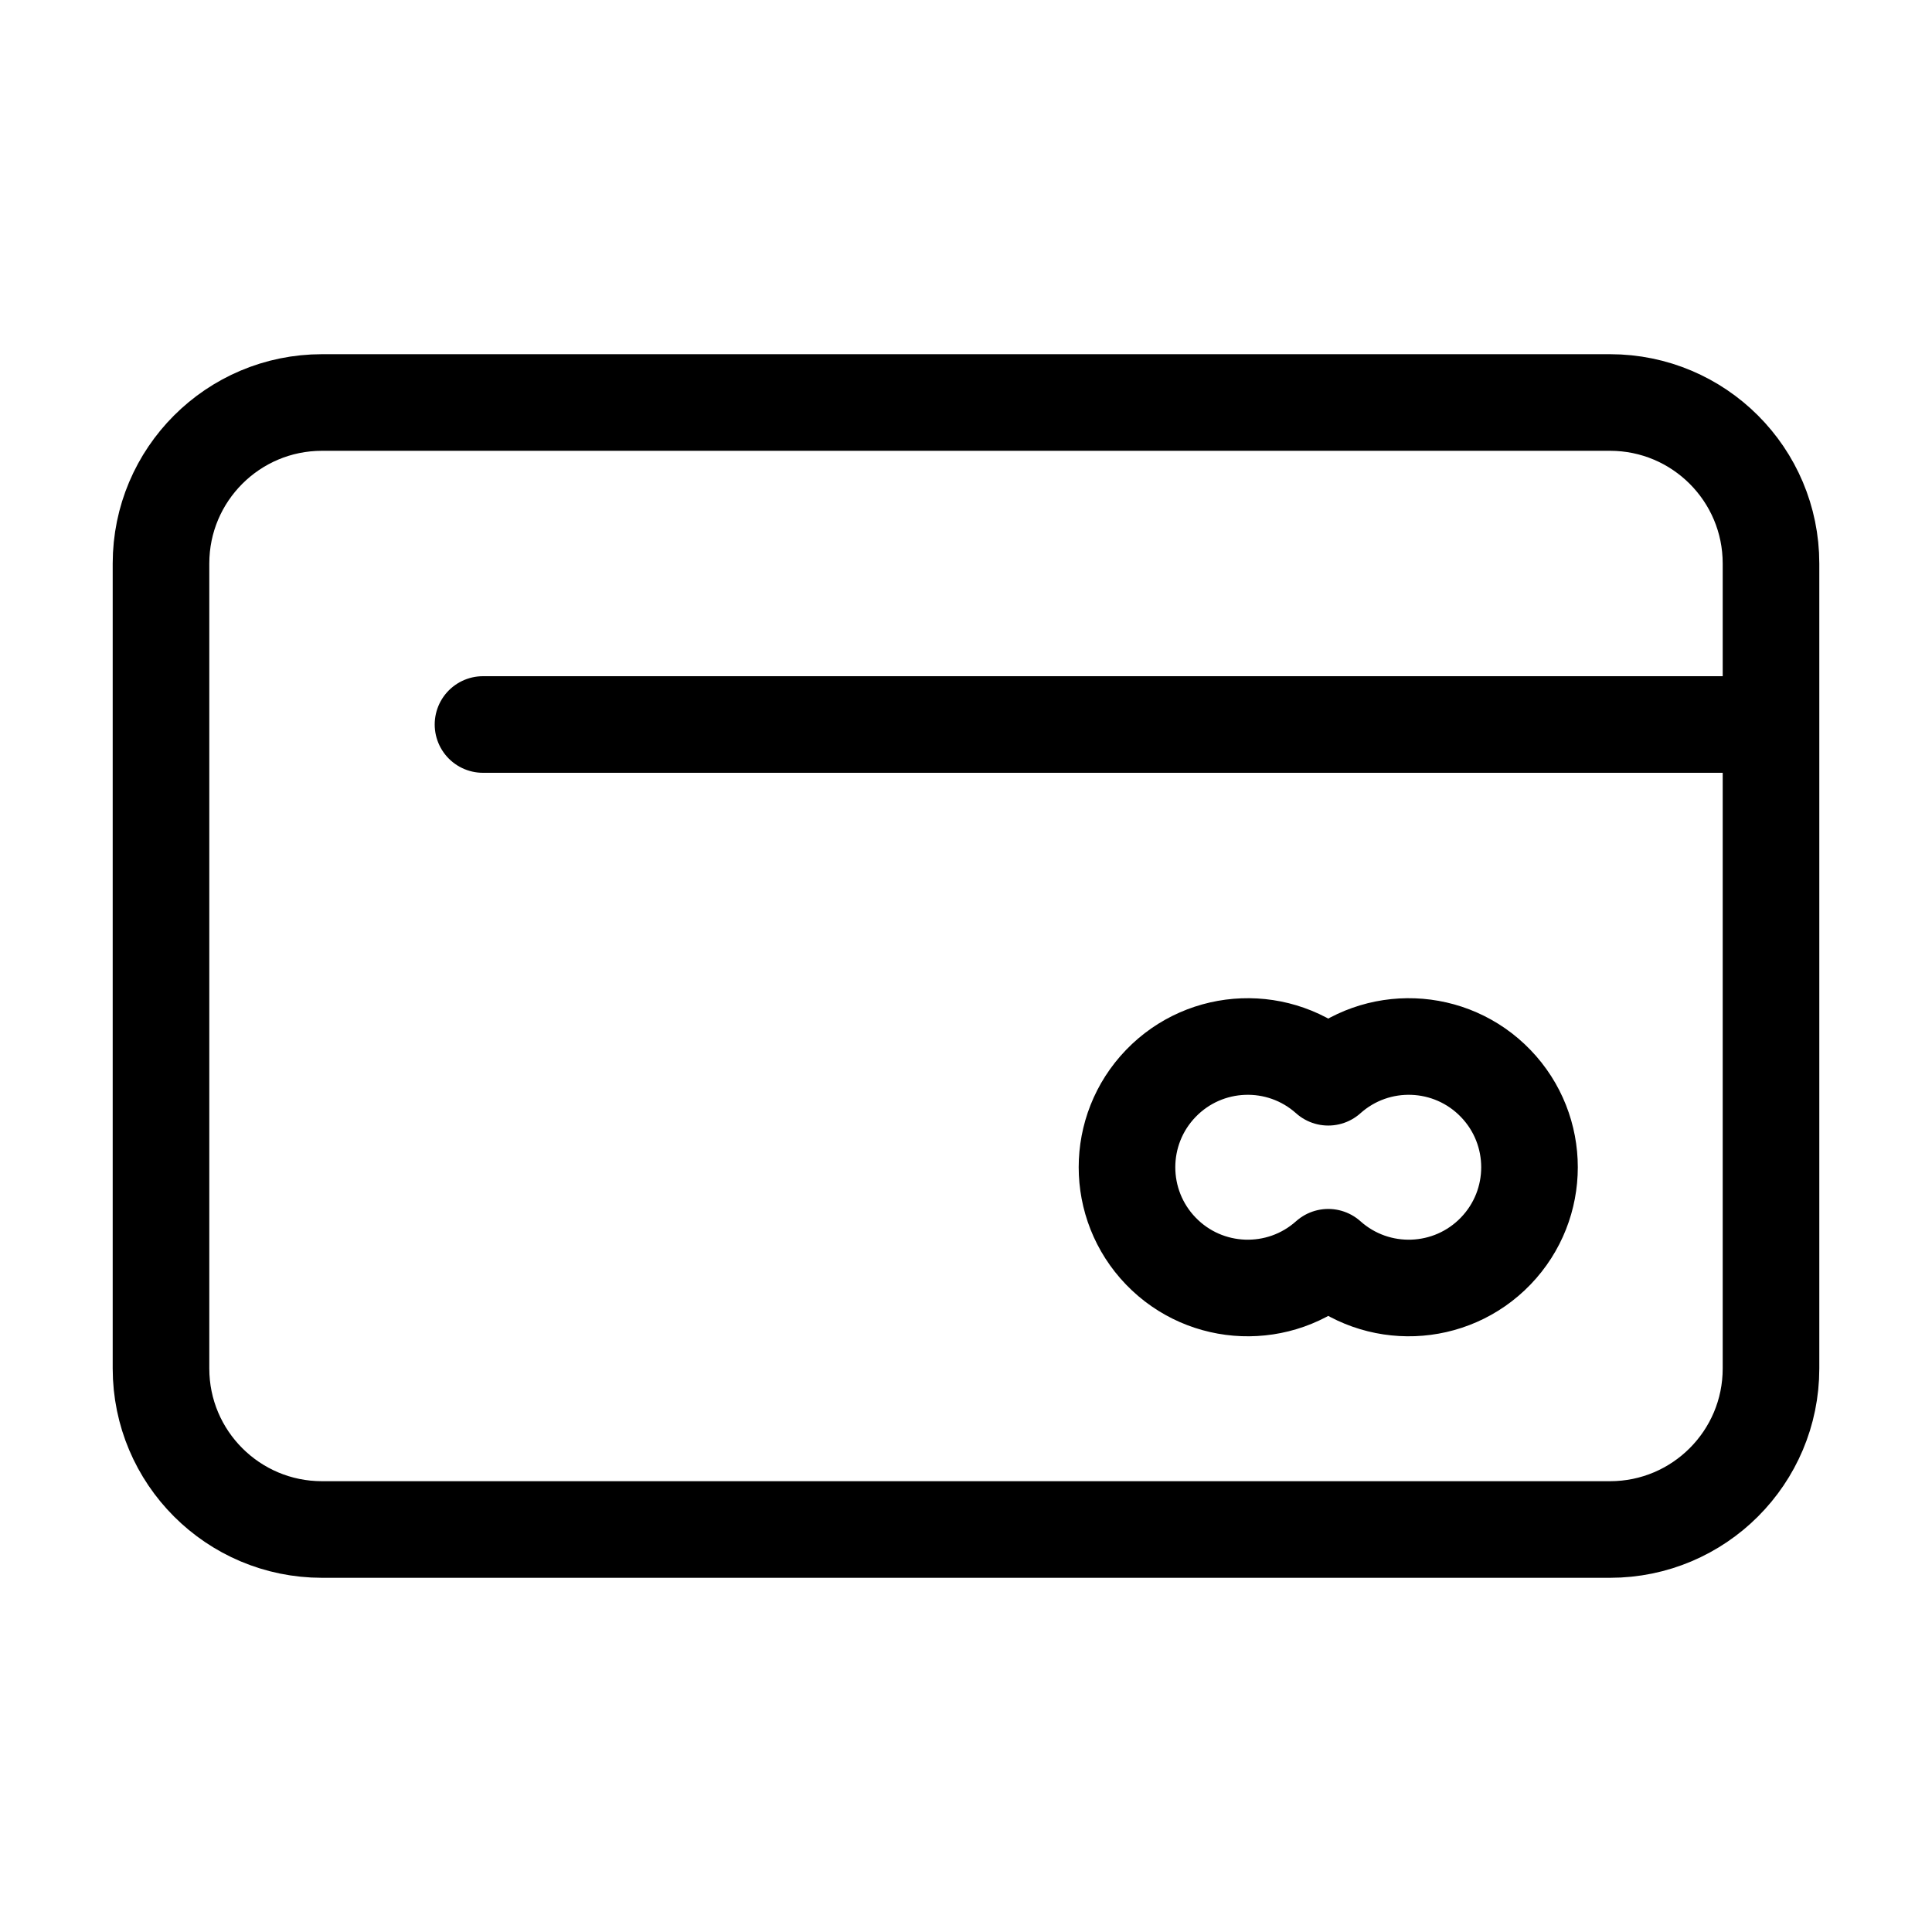
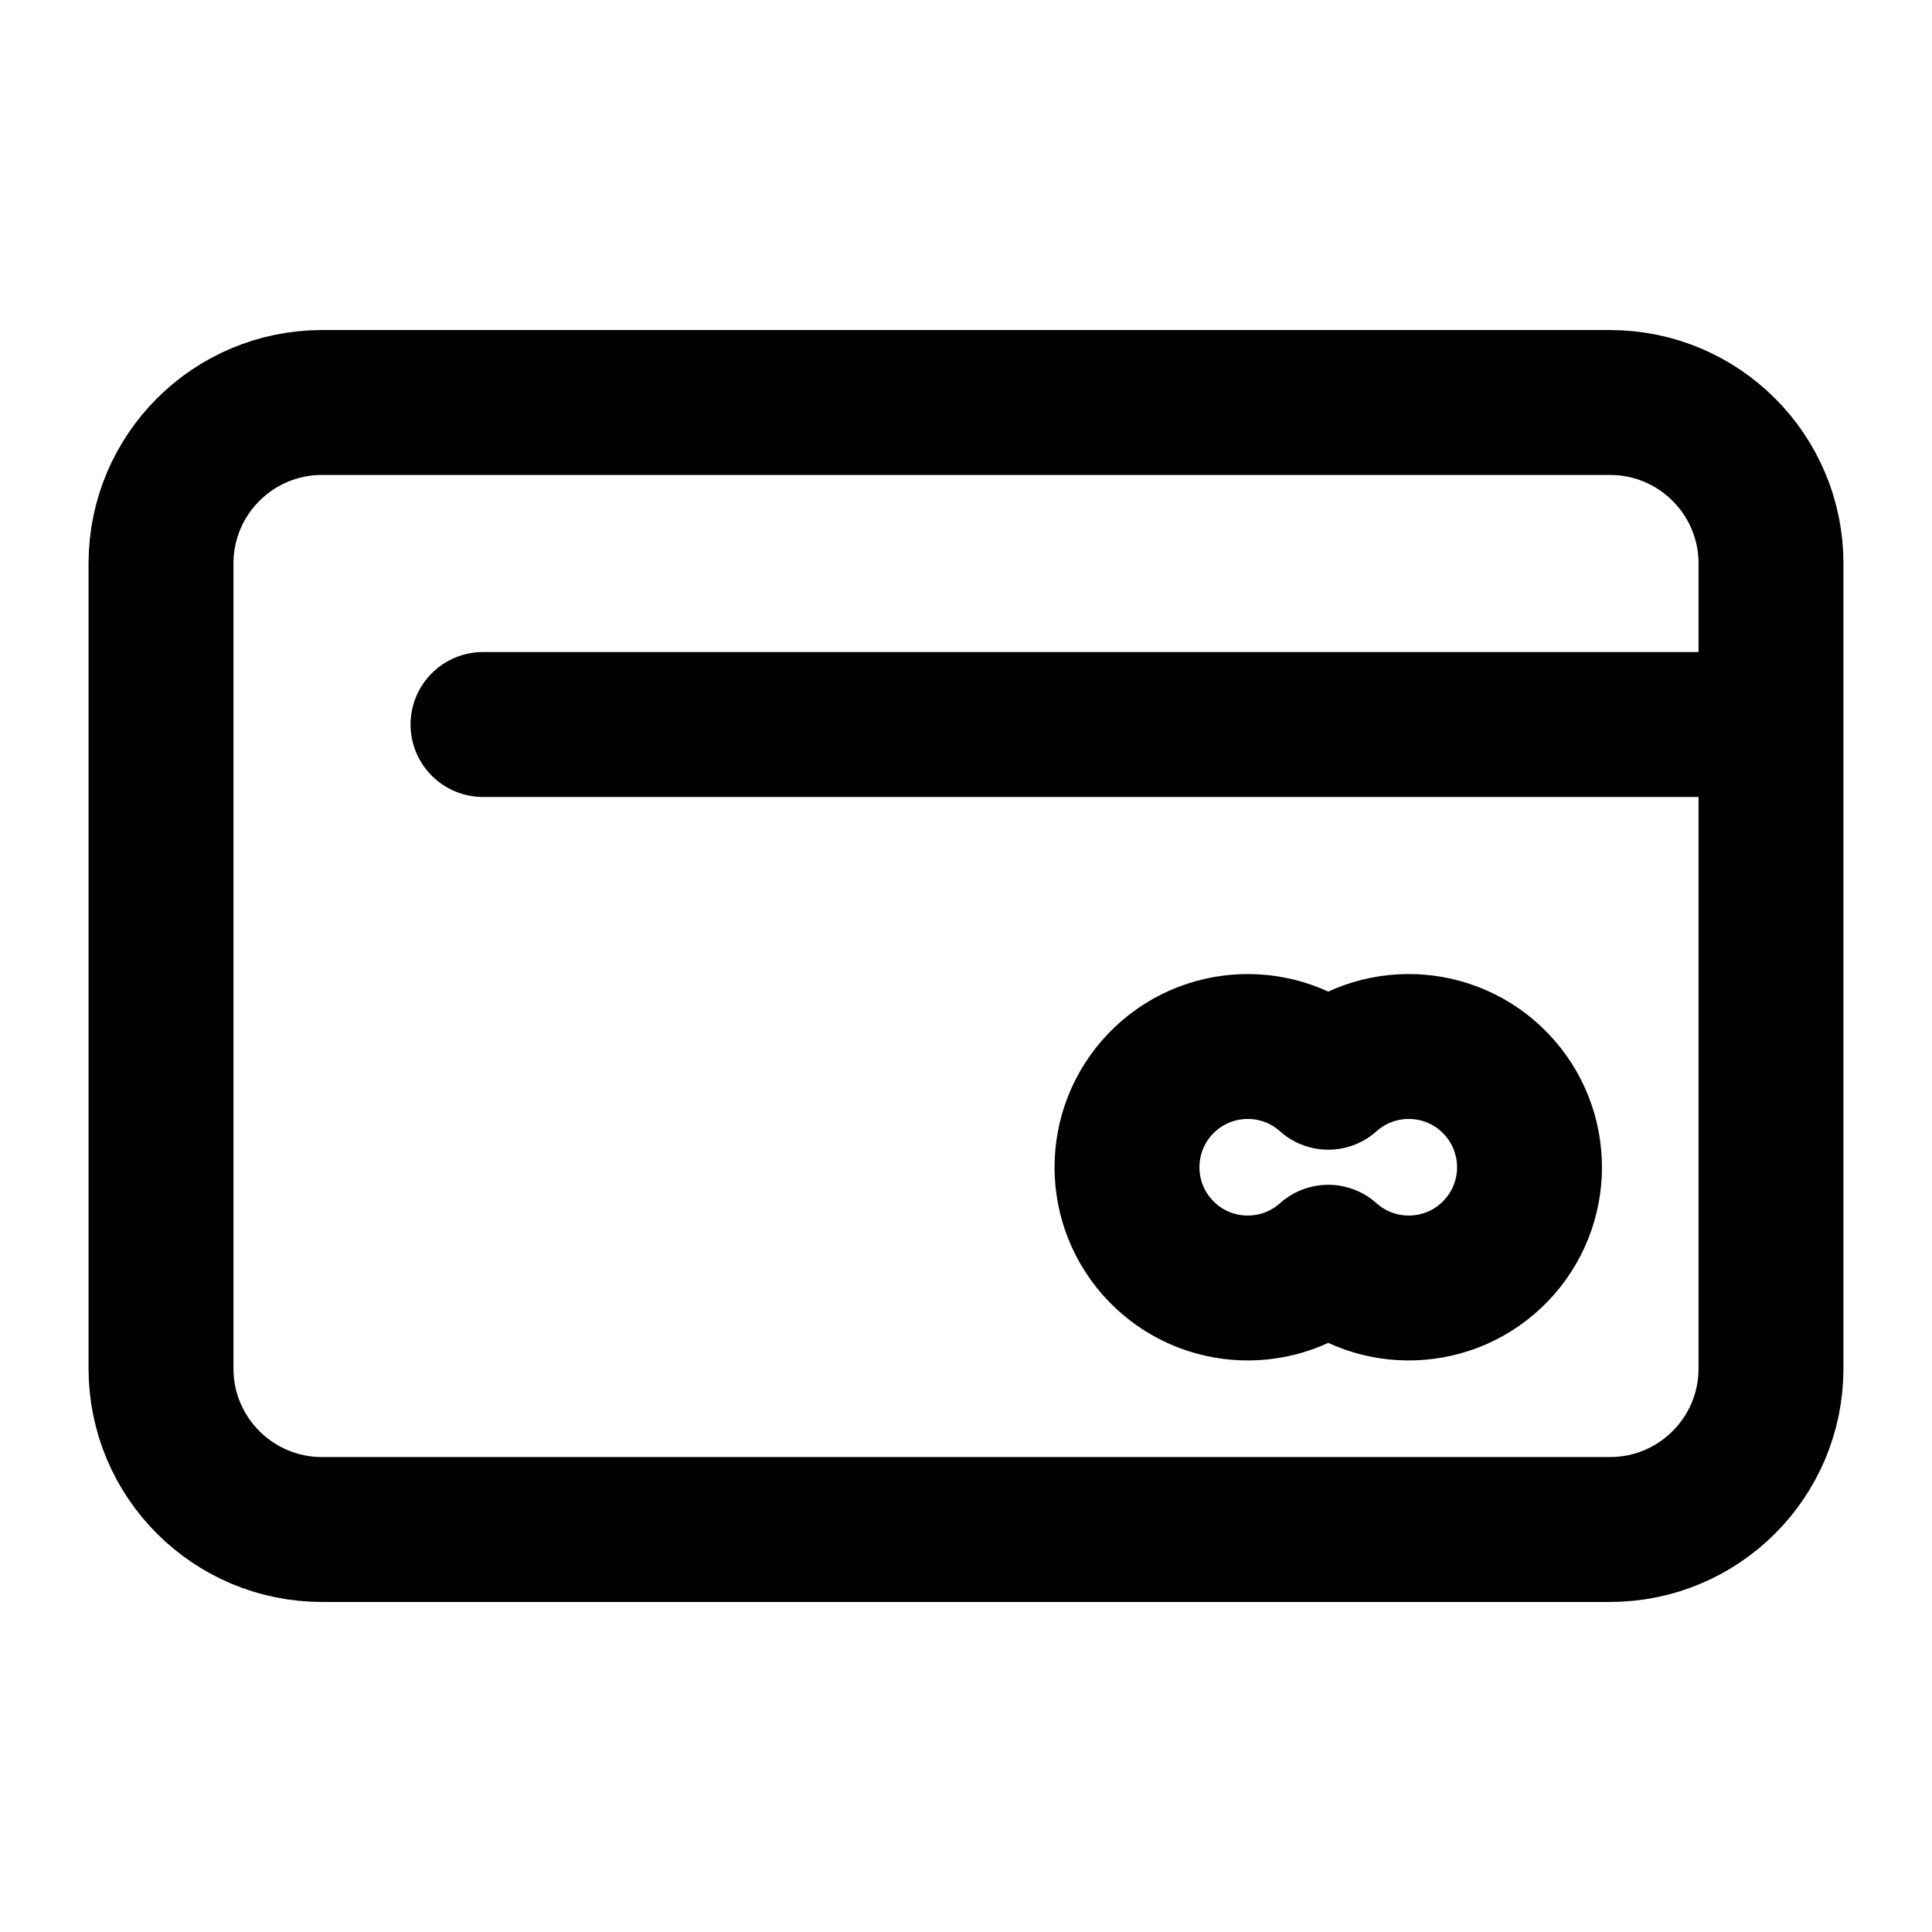
- <svg xmlns="http://www.w3.org/2000/svg" width="16" height="16" fill="none" stroke-width="1.2" color="#000" viewBox="0 0 24 24">
+ <svg xmlns="http://www.w3.org/2000/svg" width="16" height="16" fill="none" stroke-width="1.8" color="#000" viewBox="0 0 24 24">
  <path stroke="#000" stroke-linecap="round" stroke-linejoin="round" d="M22 9v8a2 2 0 0 1-2 2H4a2 2 0 0 1-2-2V7a2 2 0 0 1 2-2h16a2 2 0 0 1 2 2v2Zm0 0H6" />
  <path stroke="#000" stroke-linecap="round" stroke-linejoin="round" d="M16.5 13.382a1.5 1.5 0 1 1 0 2.236M16.5 13.382a1.5 1.5 0 1 0 0 2.236" />
</svg>
